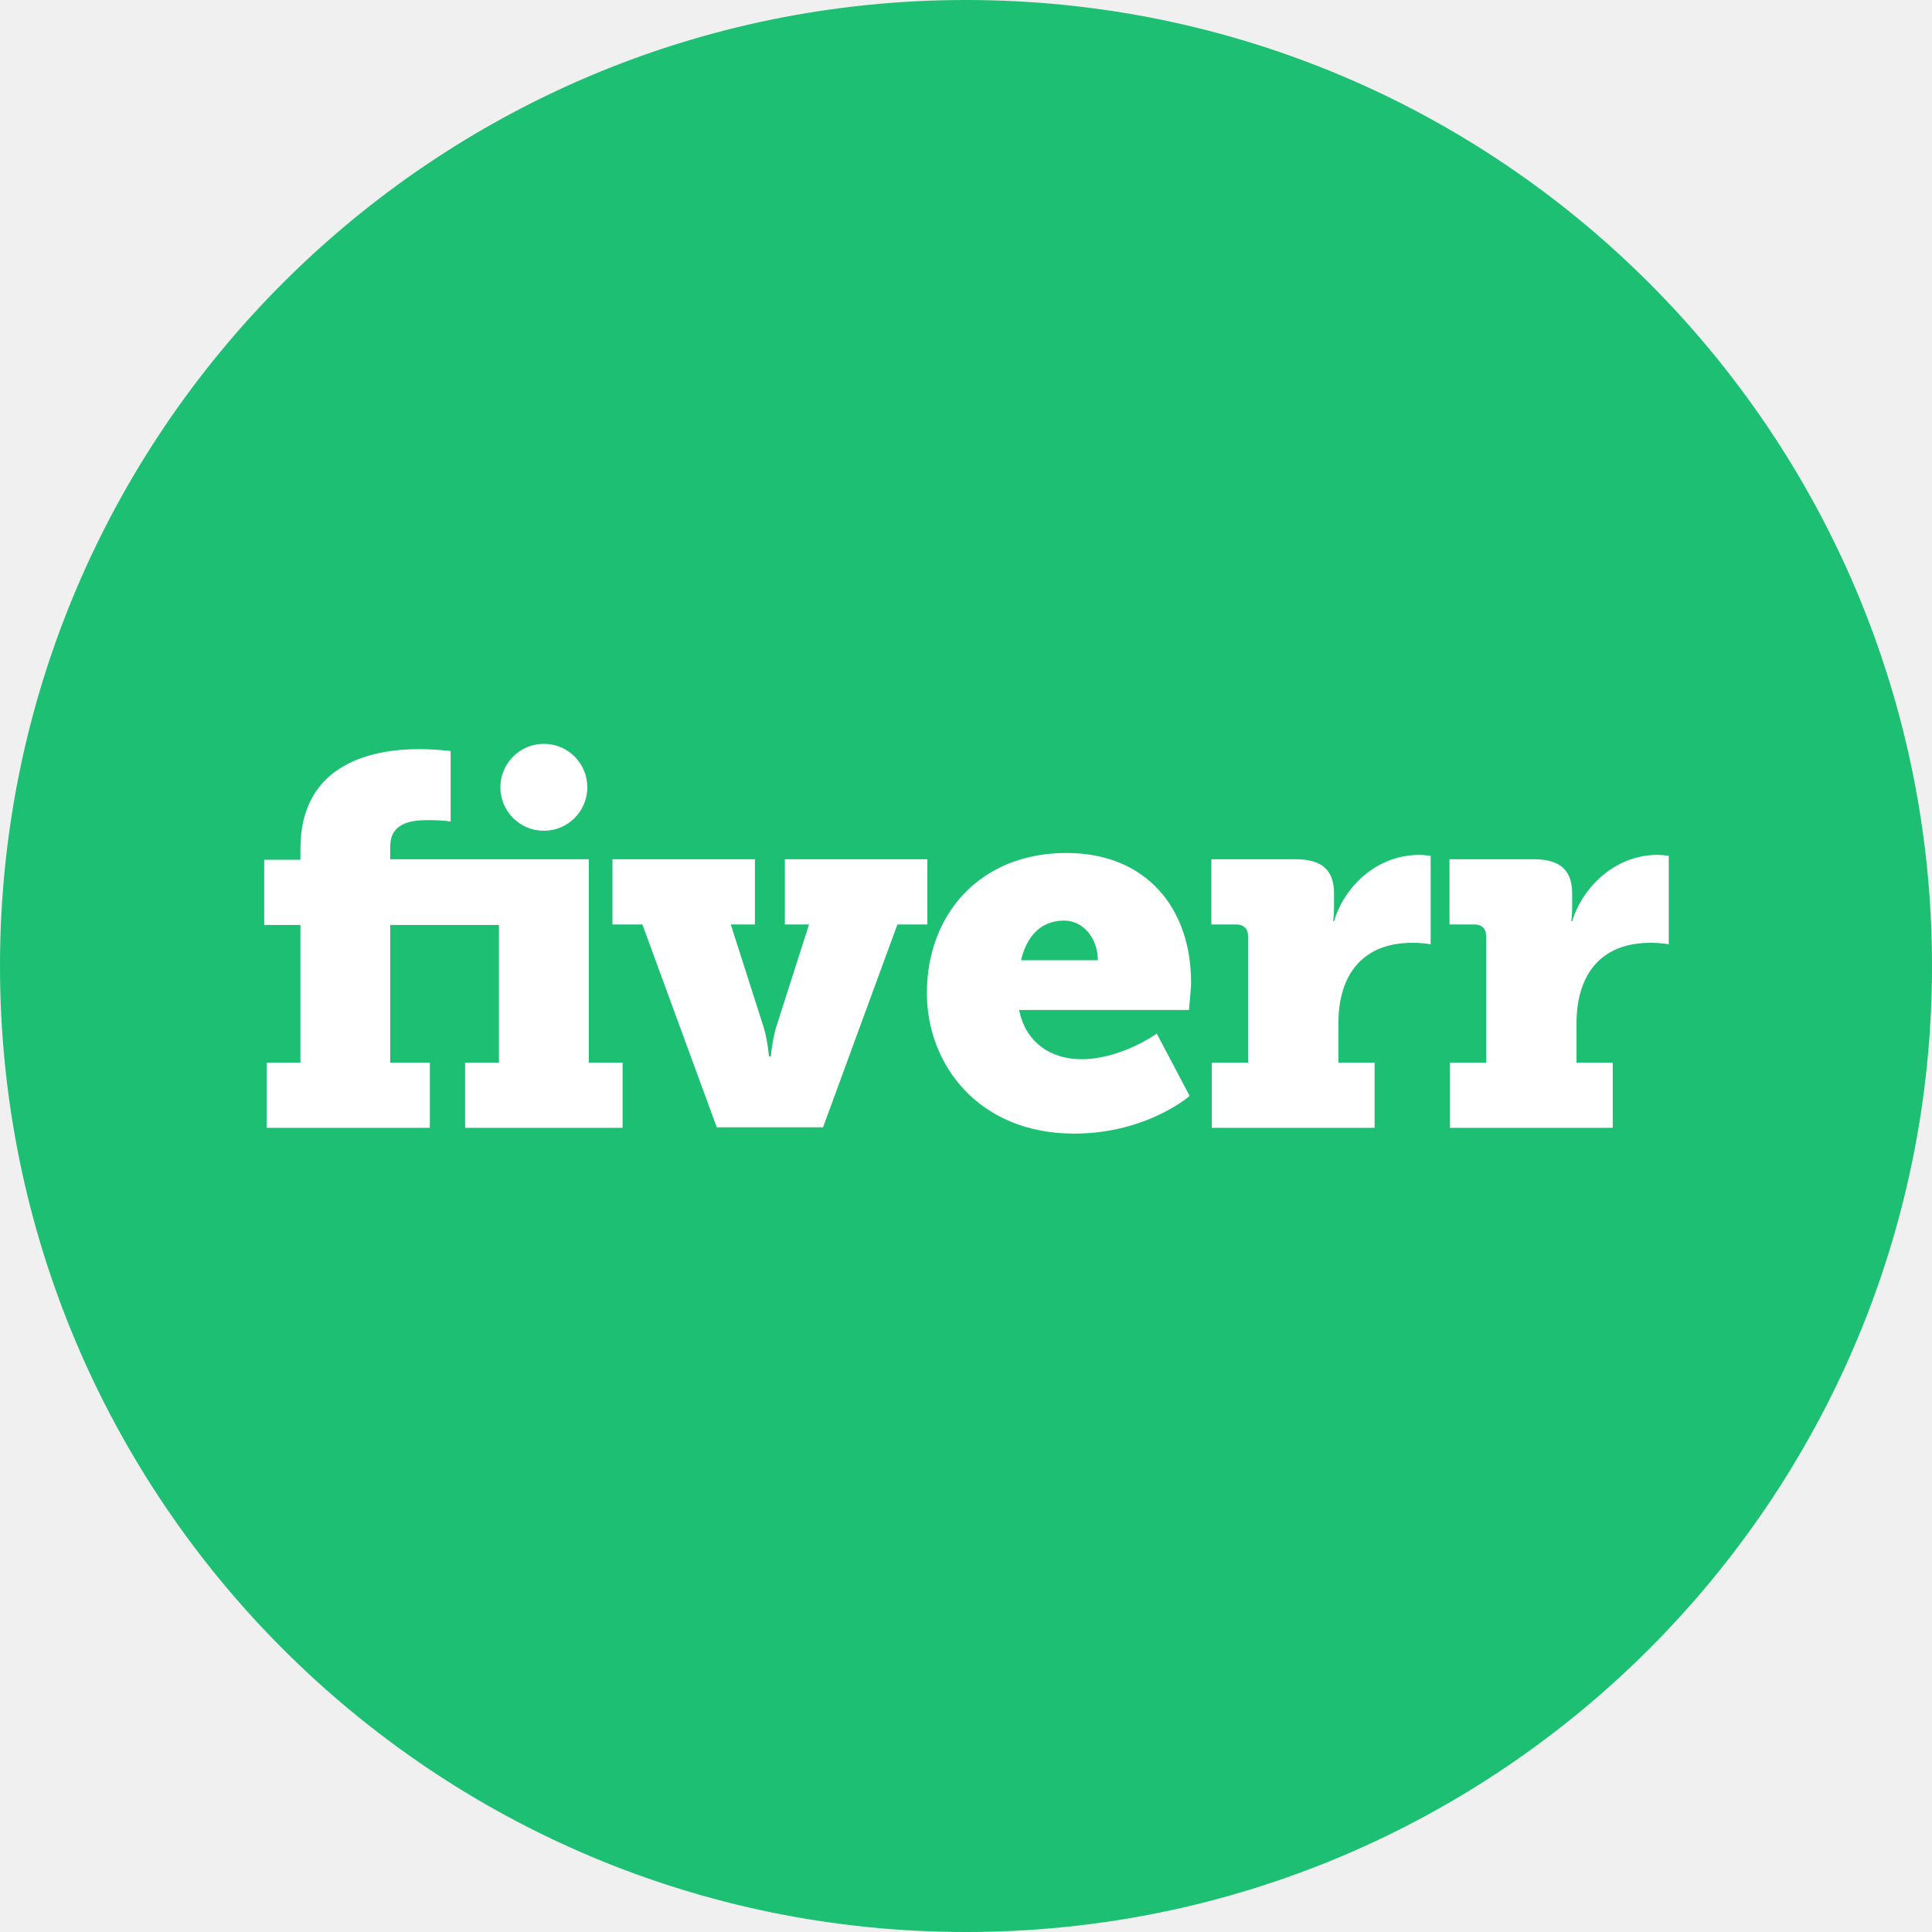
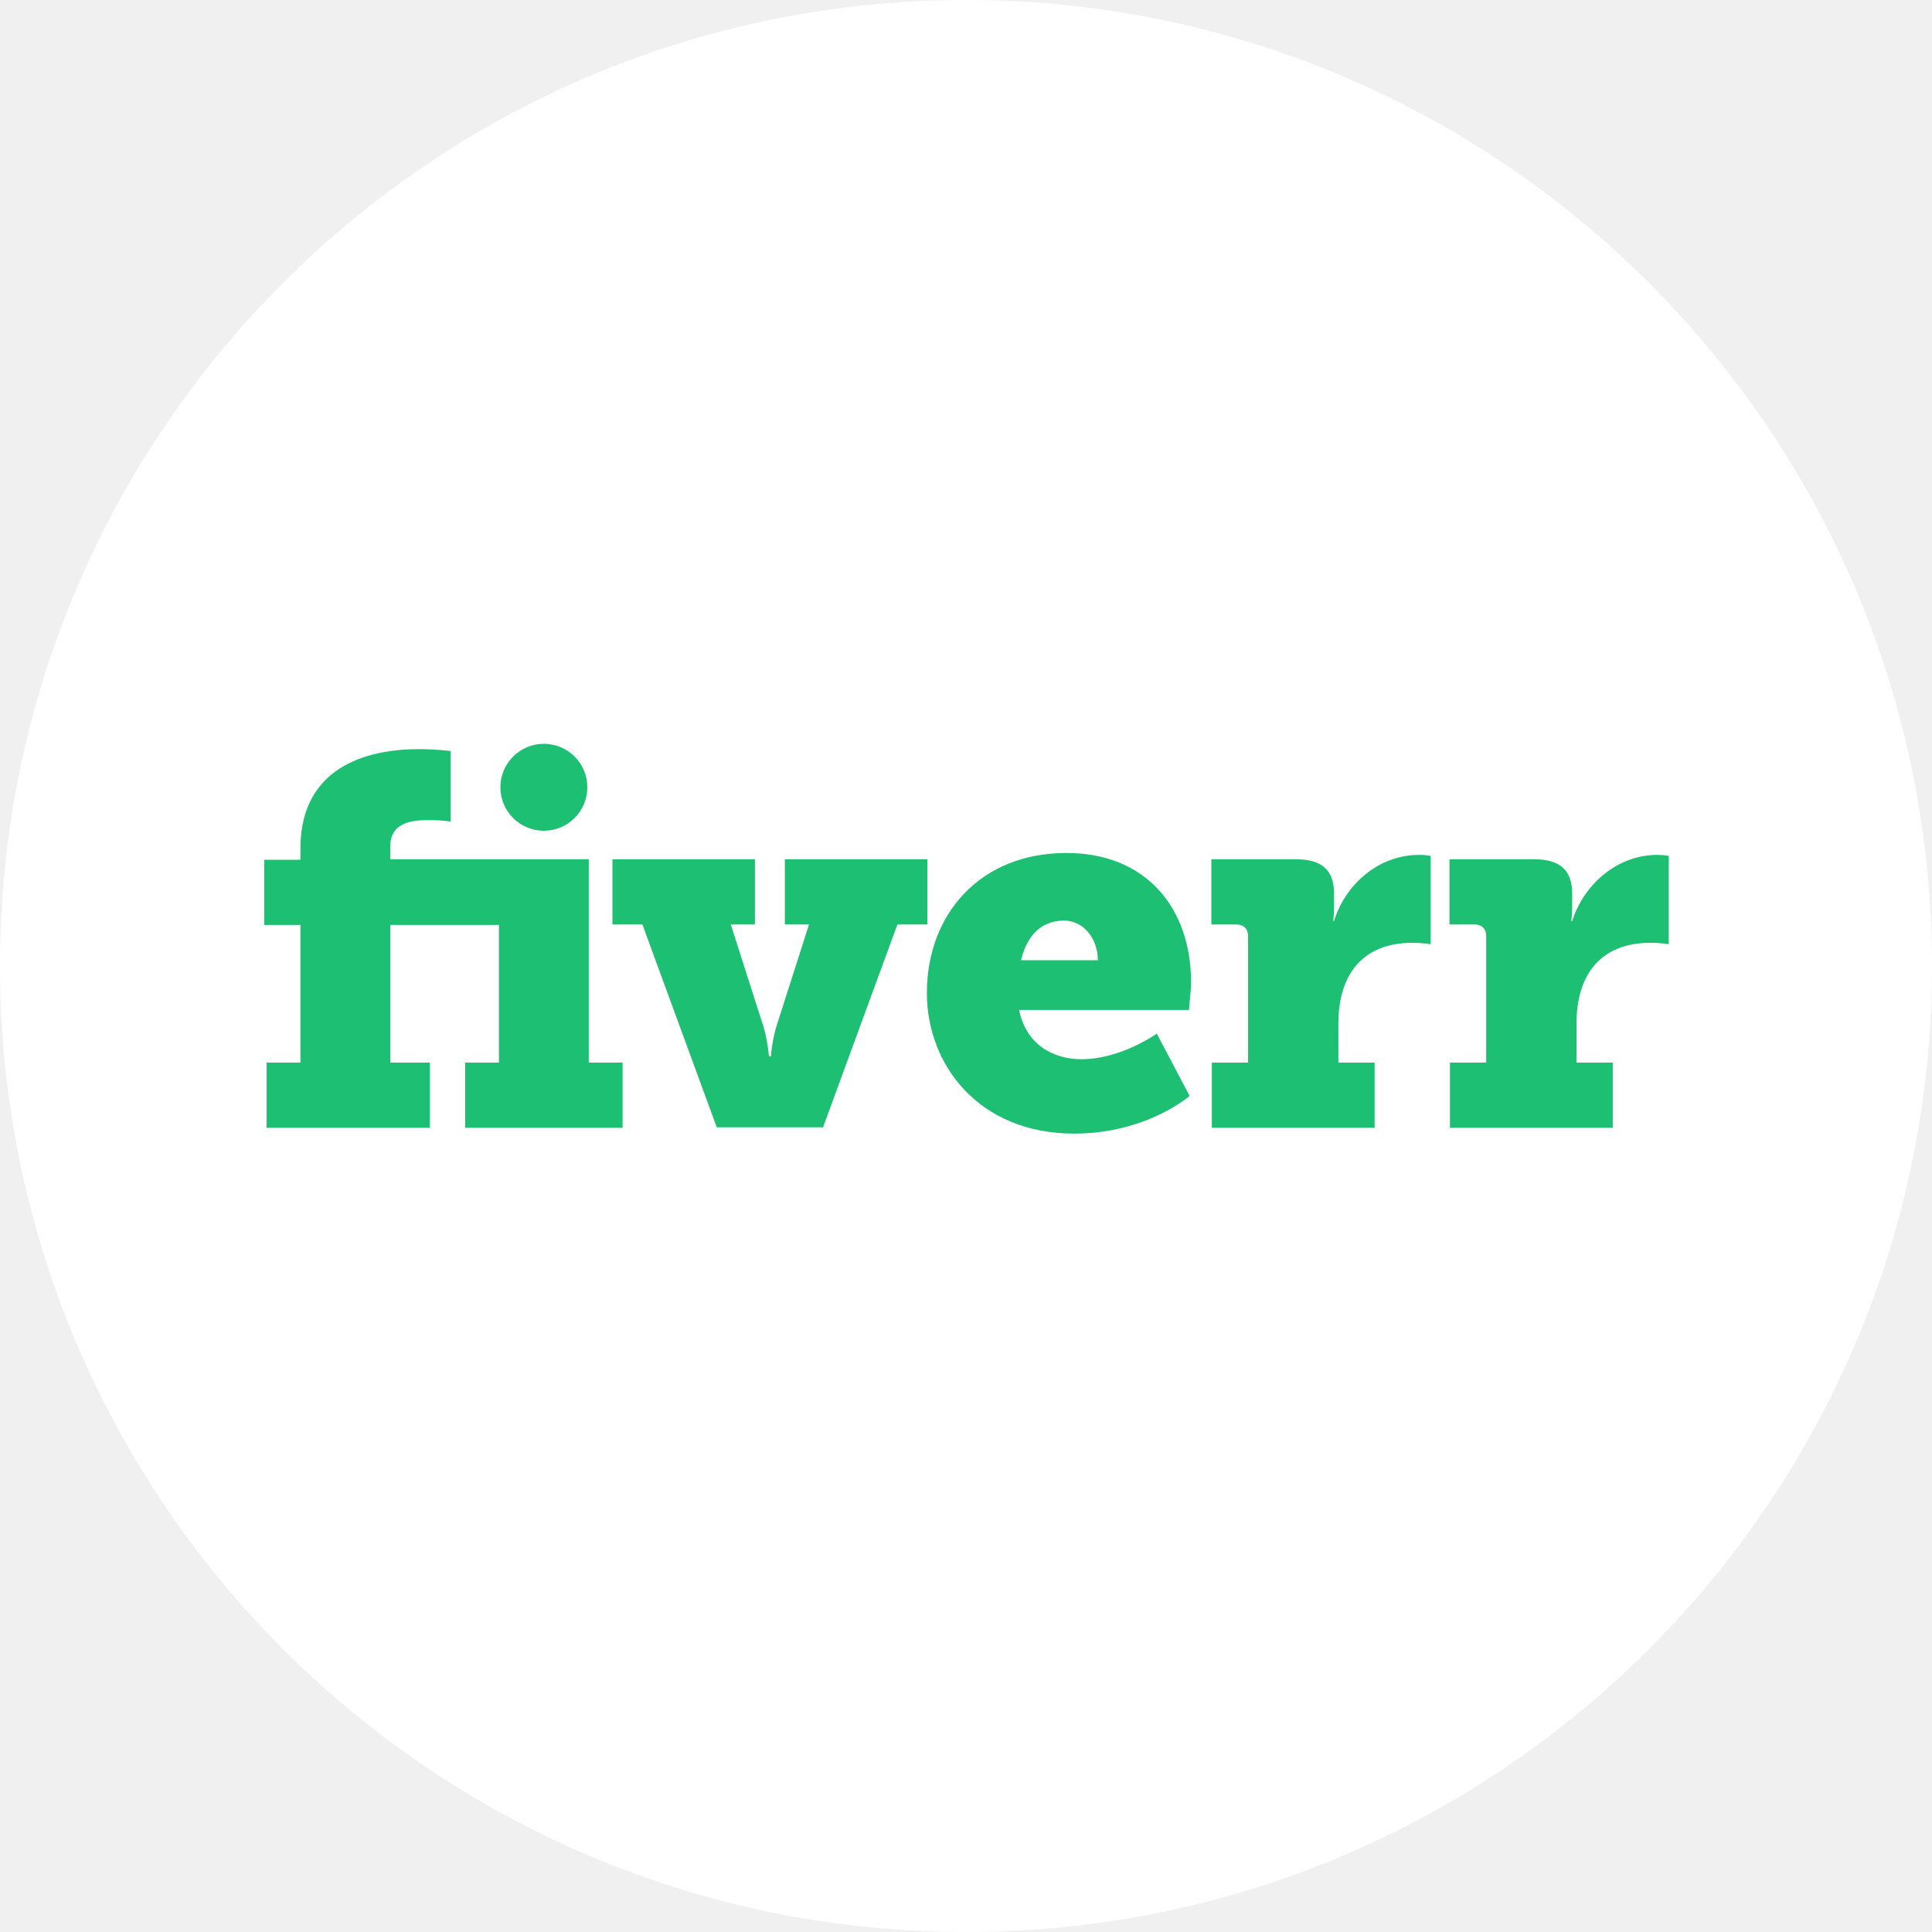
<svg xmlns="http://www.w3.org/2000/svg" height="400" width="400">
-   <circle cx="200" cy="200" fill="#1dbf73" r="200" />
-   <g fill="#fff">
+   <circle cx="200" cy="200" fill="#fff" r="200" />
+   <g fill="#1dbf73">
    <circle cx="112.6" cy="163" r="9" />
    <path d="M121.9 177.9H80.8v-2.7c0-5.3 5.3-5.4 8-5.4 3.1 0 4.5.3 4.5.3v-14.6s-2.8-.4-6.6-.4c-8.6 0-24.5 2.4-24.5 20.6v2.3h-7.5v13.5h7.5V220h-7v13.5H89V220h-8.2v-28.5h22.5V220h-7v13.5h32.6V220h-7zM192 177.9h-29.5v13.5h5l-6.4 20c-1.2 3.3-1.5 7.3-1.5 7.3h-.4s-.3-4-1.5-7.3l-6.4-20h5v-13.5h-29.5v13.5h6.2l15.4 42h22l15.4-42h6.2zM246.6 203.4c0-15.4-9.3-26.8-25.8-26.8-17.9 0-28.9 12.7-28.9 29 0 14.8 10.7 29.1 30.5 29.1 15 0 23.9-7.8 23.9-7.8l-6.8-12.9s-7.4 5.3-15.6 5.3c-5.9 0-11.5-3.1-12.9-10.2h35.2c-.1-.1.4-3.9.4-5.7zm-35.2-4.6c1-4.3 3.6-8.2 8.9-8.2 4.1 0 7 3.8 7 8.2zM325.5 190.7h-.2s.2-1.1.2-2.8V185c0-5.1-2.8-7.1-7.9-7.1h-17.5v13.5h5.2c1.5 0 2.4.9 2.4 2.4V220h-7.5v13.5h33.7V220h-7.5v-8.1c0-10.1 5-16.7 15.3-16.7 2.3 0 3.8.3 3.8.3v-18.3s-1.1-.2-2.2-.2c-8.4-.1-15.4 6.1-17.8 13.7zM276.2 190.7h-.2s.2-1.1.2-2.8V185c0-5.1-2.8-7.1-7.9-7.1h-17.5v13.5h5.2c1.5 0 2.4.9 2.4 2.4V220h-7.5v13.5h33.7V220h-7.5v-8.1c0-10.1 5-16.7 15.3-16.7 2.3 0 3.8.3 3.8.3v-18.3s-1.1-.2-2.2-.2c-8.5-.1-15.5 6.1-17.8 13.7z" />
  </g>
</svg>
